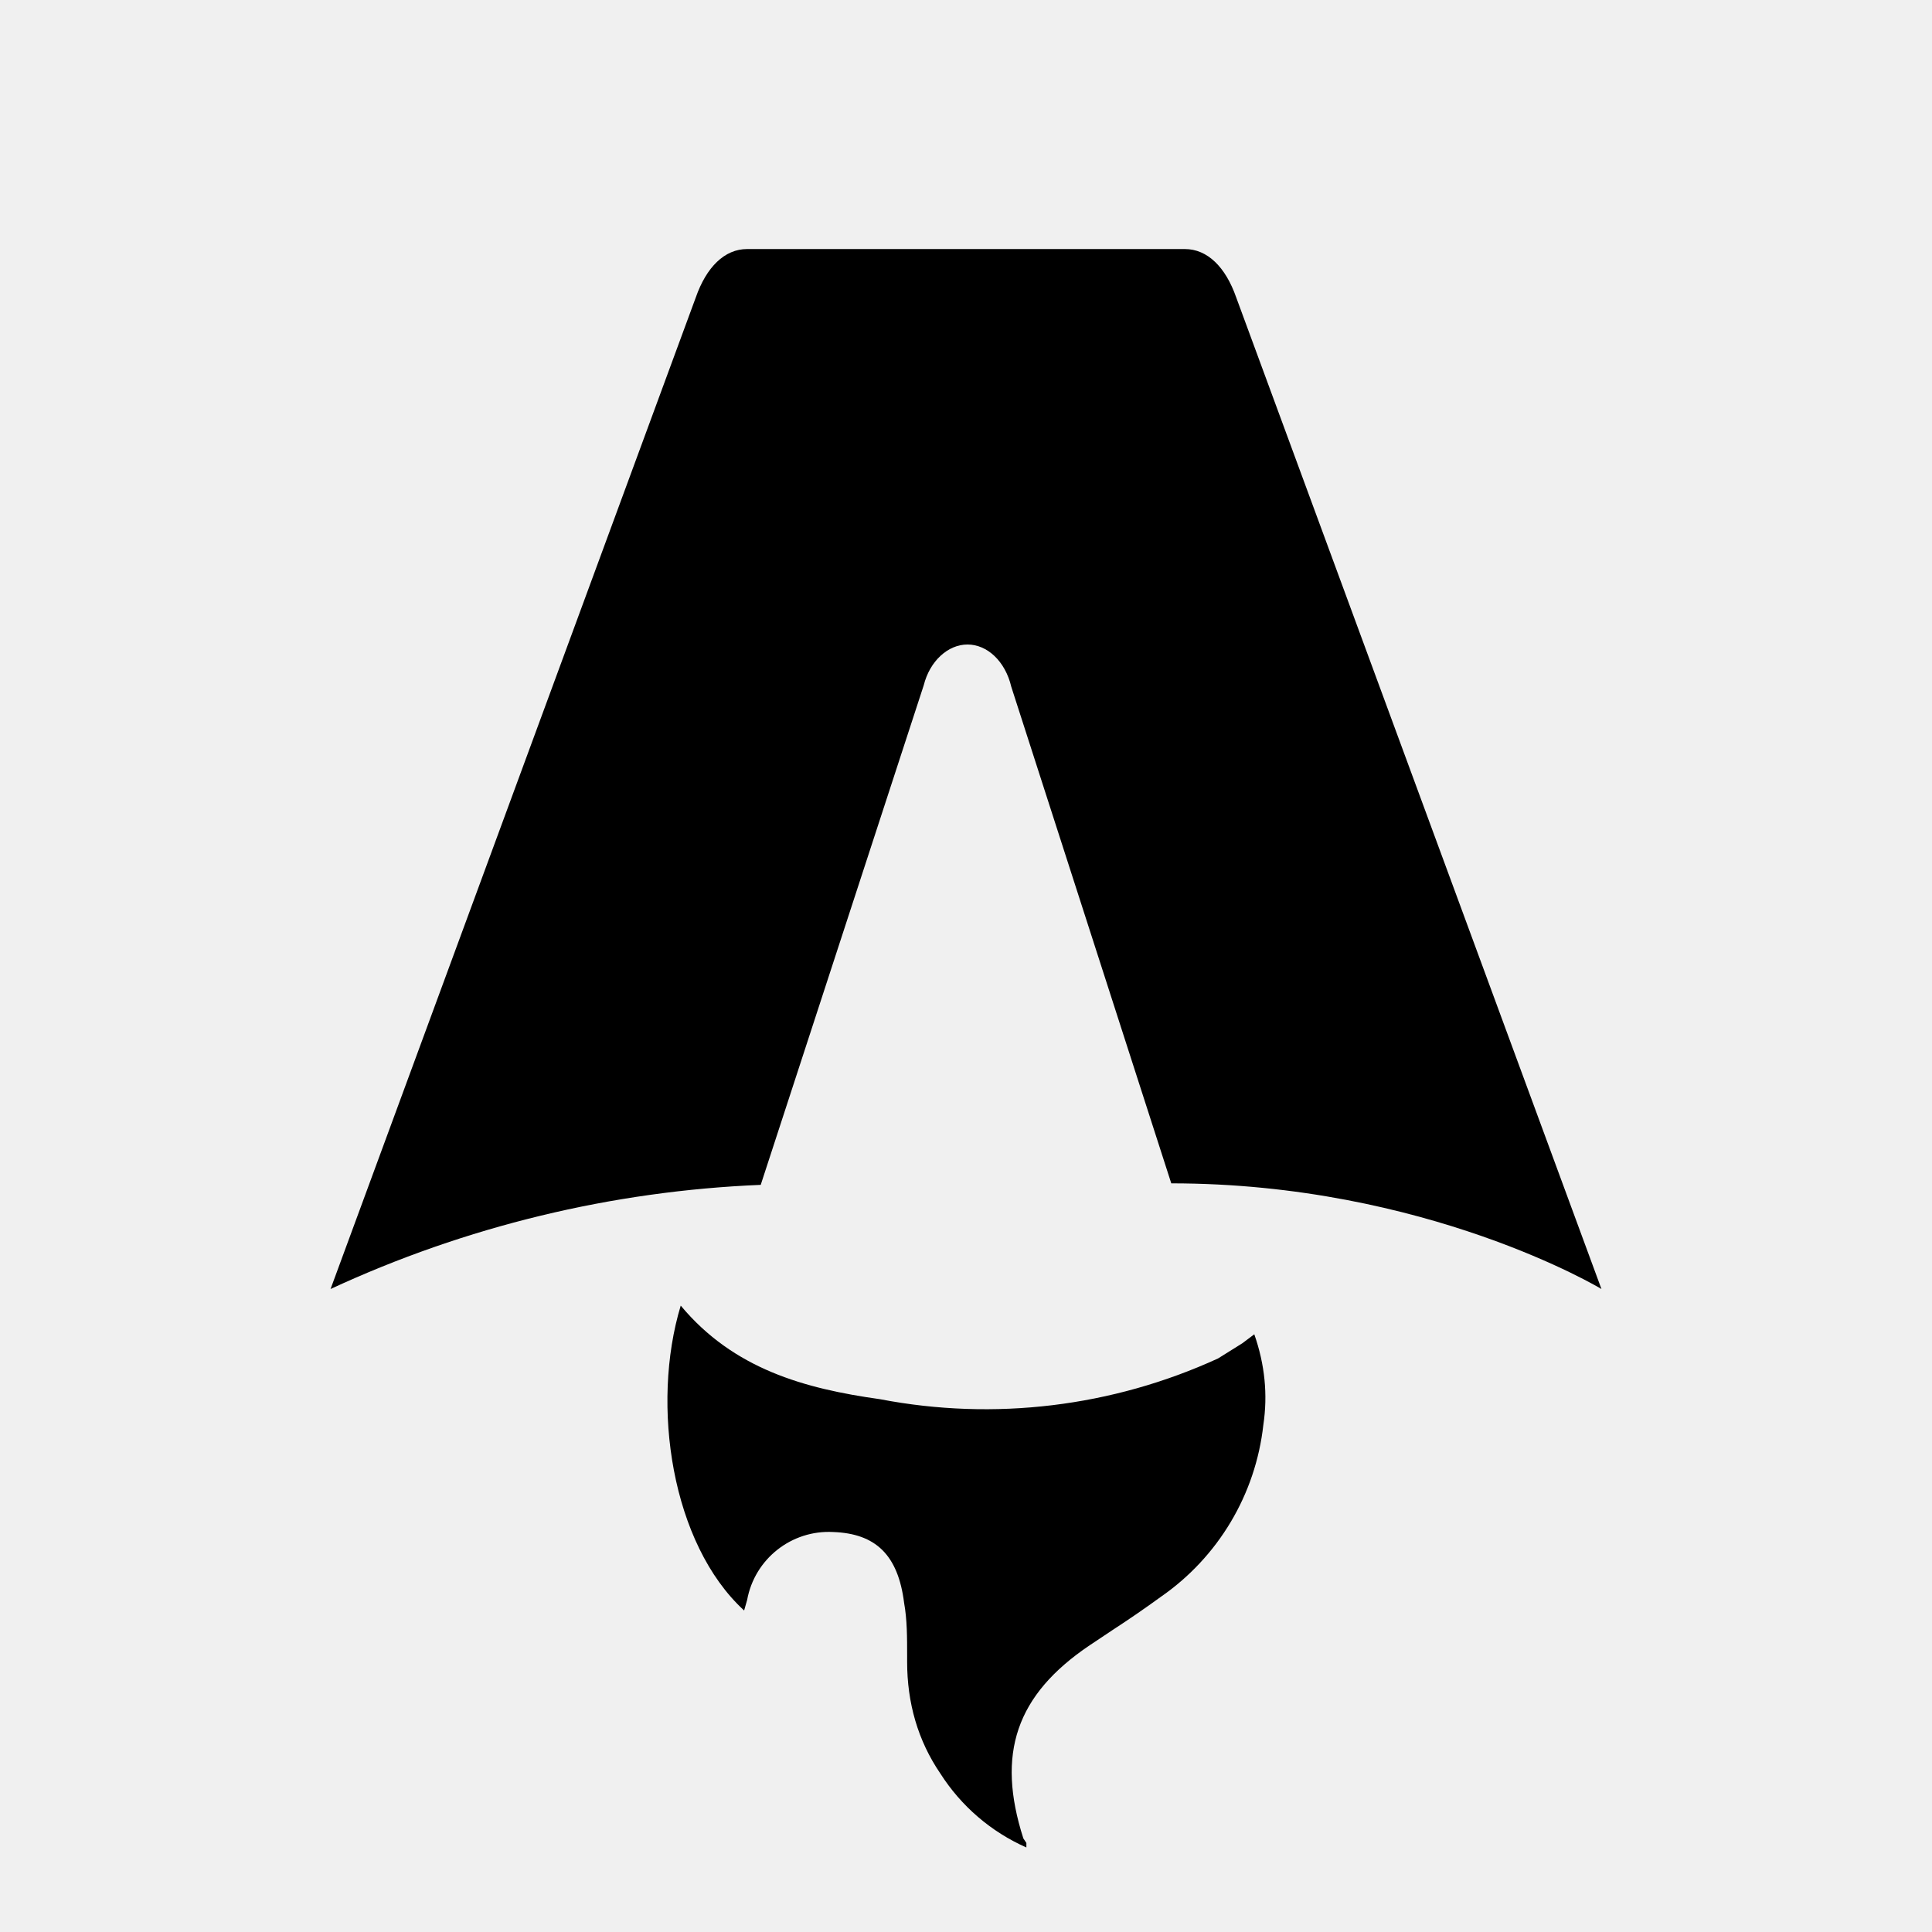
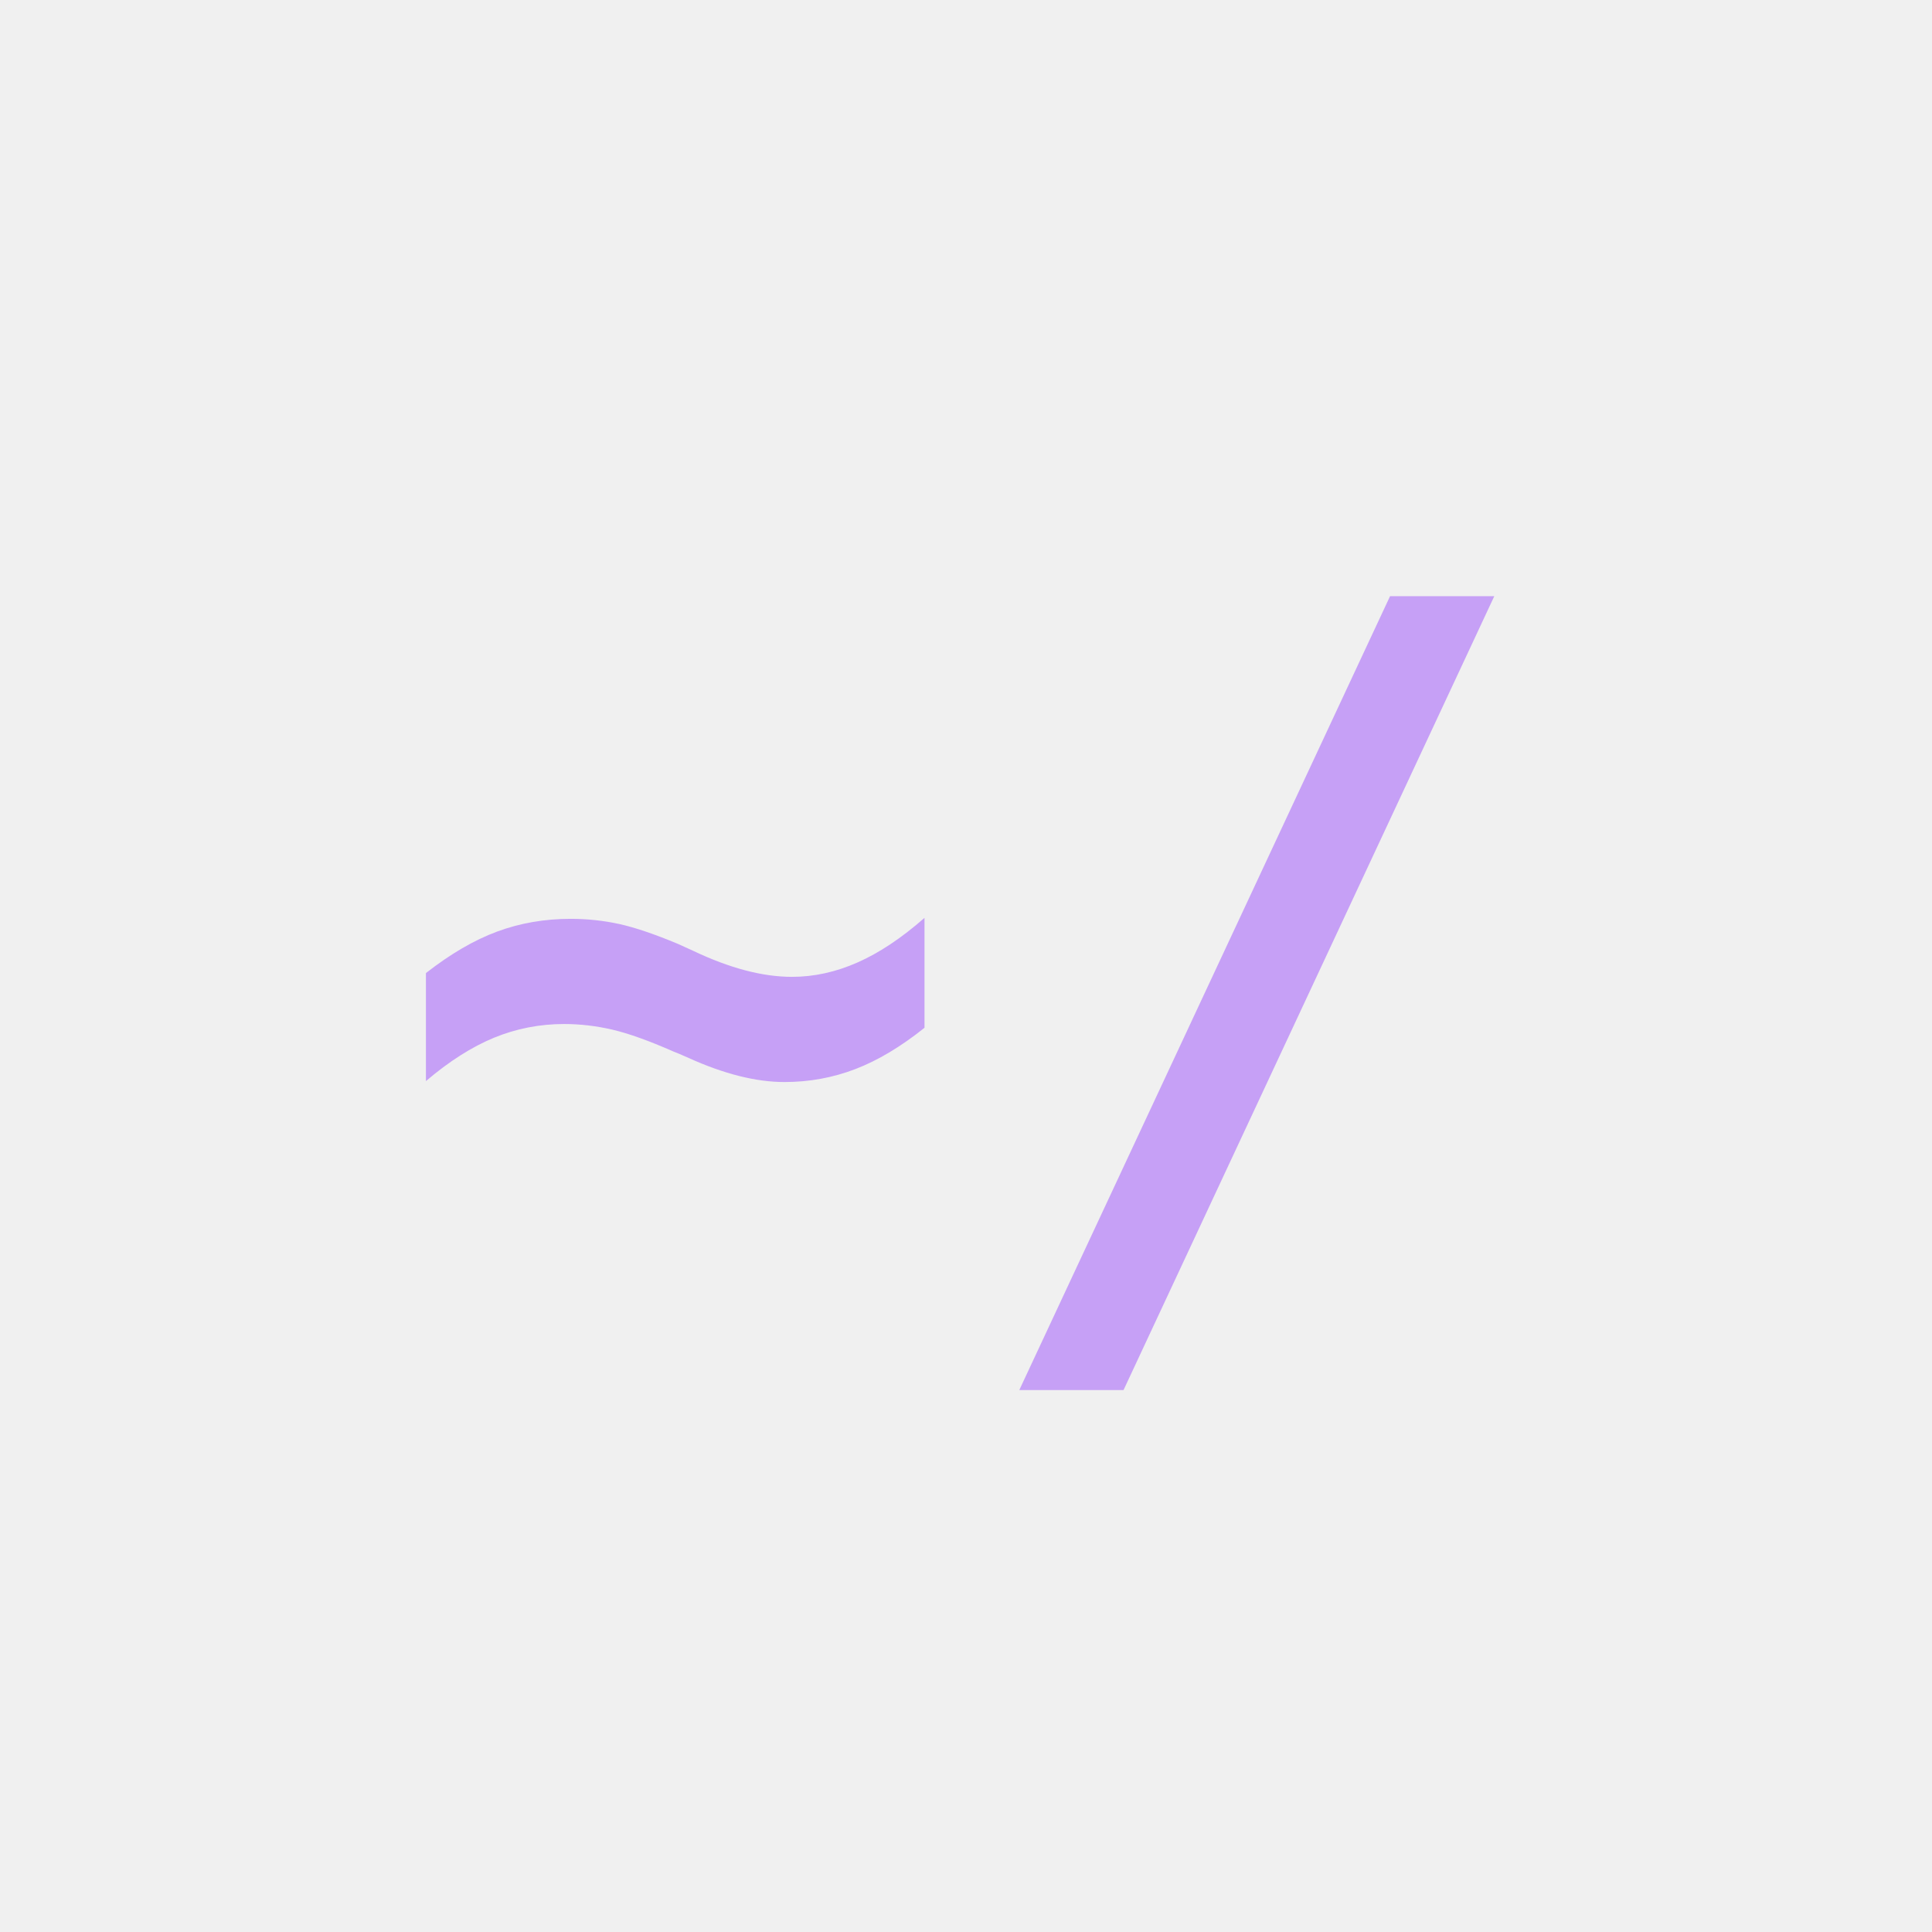
- <svg xmlns="http://www.w3.org/2000/svg" fill="none" viewBox="0 0 128 128">
-   <path d="M50.4 78.5a75.1 75.1 0 0 0-28.5 6.9l24.2-65.7c.7-2 1.9-3.2 3.4-3.2h29c1.5 0 2.7 1.2 3.4 3.2l24.2 65.7s-11.6-7-28.5-7L67 45.5c-.4-1.7-1.6-2.8-2.9-2.8-1.3 0-2.5 1.1-2.9 2.7L50.4 78.5Zm-1.1 28.2Zm-4.2-20.2c-2 6.6-.6 15.8 4.2 20.2a17.5 17.5 0 0 1 .2-.7 5.5 5.5 0 0 1 5.7-4.5c2.8.1 4.3 1.5 4.7 4.7.2 1.1.2 2.3.2 3.5v.4c0 2.7.7 5.2 2.2 7.4a13 13 0 0 0 5.7 4.9v-.3l-.2-.3c-1.8-5.6-.5-9.5 4.4-12.8l1.5-1a73 73 0 0 0 3.2-2.2 16 16 0 0 0 6.8-11.4c.3-2 .1-4-.6-6l-.8.6-1.6 1a37 37 0 0 1-22.4 2.7c-5-.7-9.7-2-13.2-6.2Z" />
+ <svg xmlns="http://www.w3.org/2000/svg" viewBox="0 0 128 128">
  <style>
-         path { fill: #000; }
-         @media (prefers-color-scheme: dark) {
-             path { fill: #FFF; }
-         }
-     </style>
+ 		text { fill: #c6a0f6; font-family: monospace; font-weight: bold; }
+ 		@media (prefers-color-scheme: light) {
+ 			text { fill: #8839ef; }
+ 		}
+ 	</style>
+   <text x="50%" y="50%" dominant-baseline="central" text-anchor="middle" font-size="64">~/</text>
</svg>
